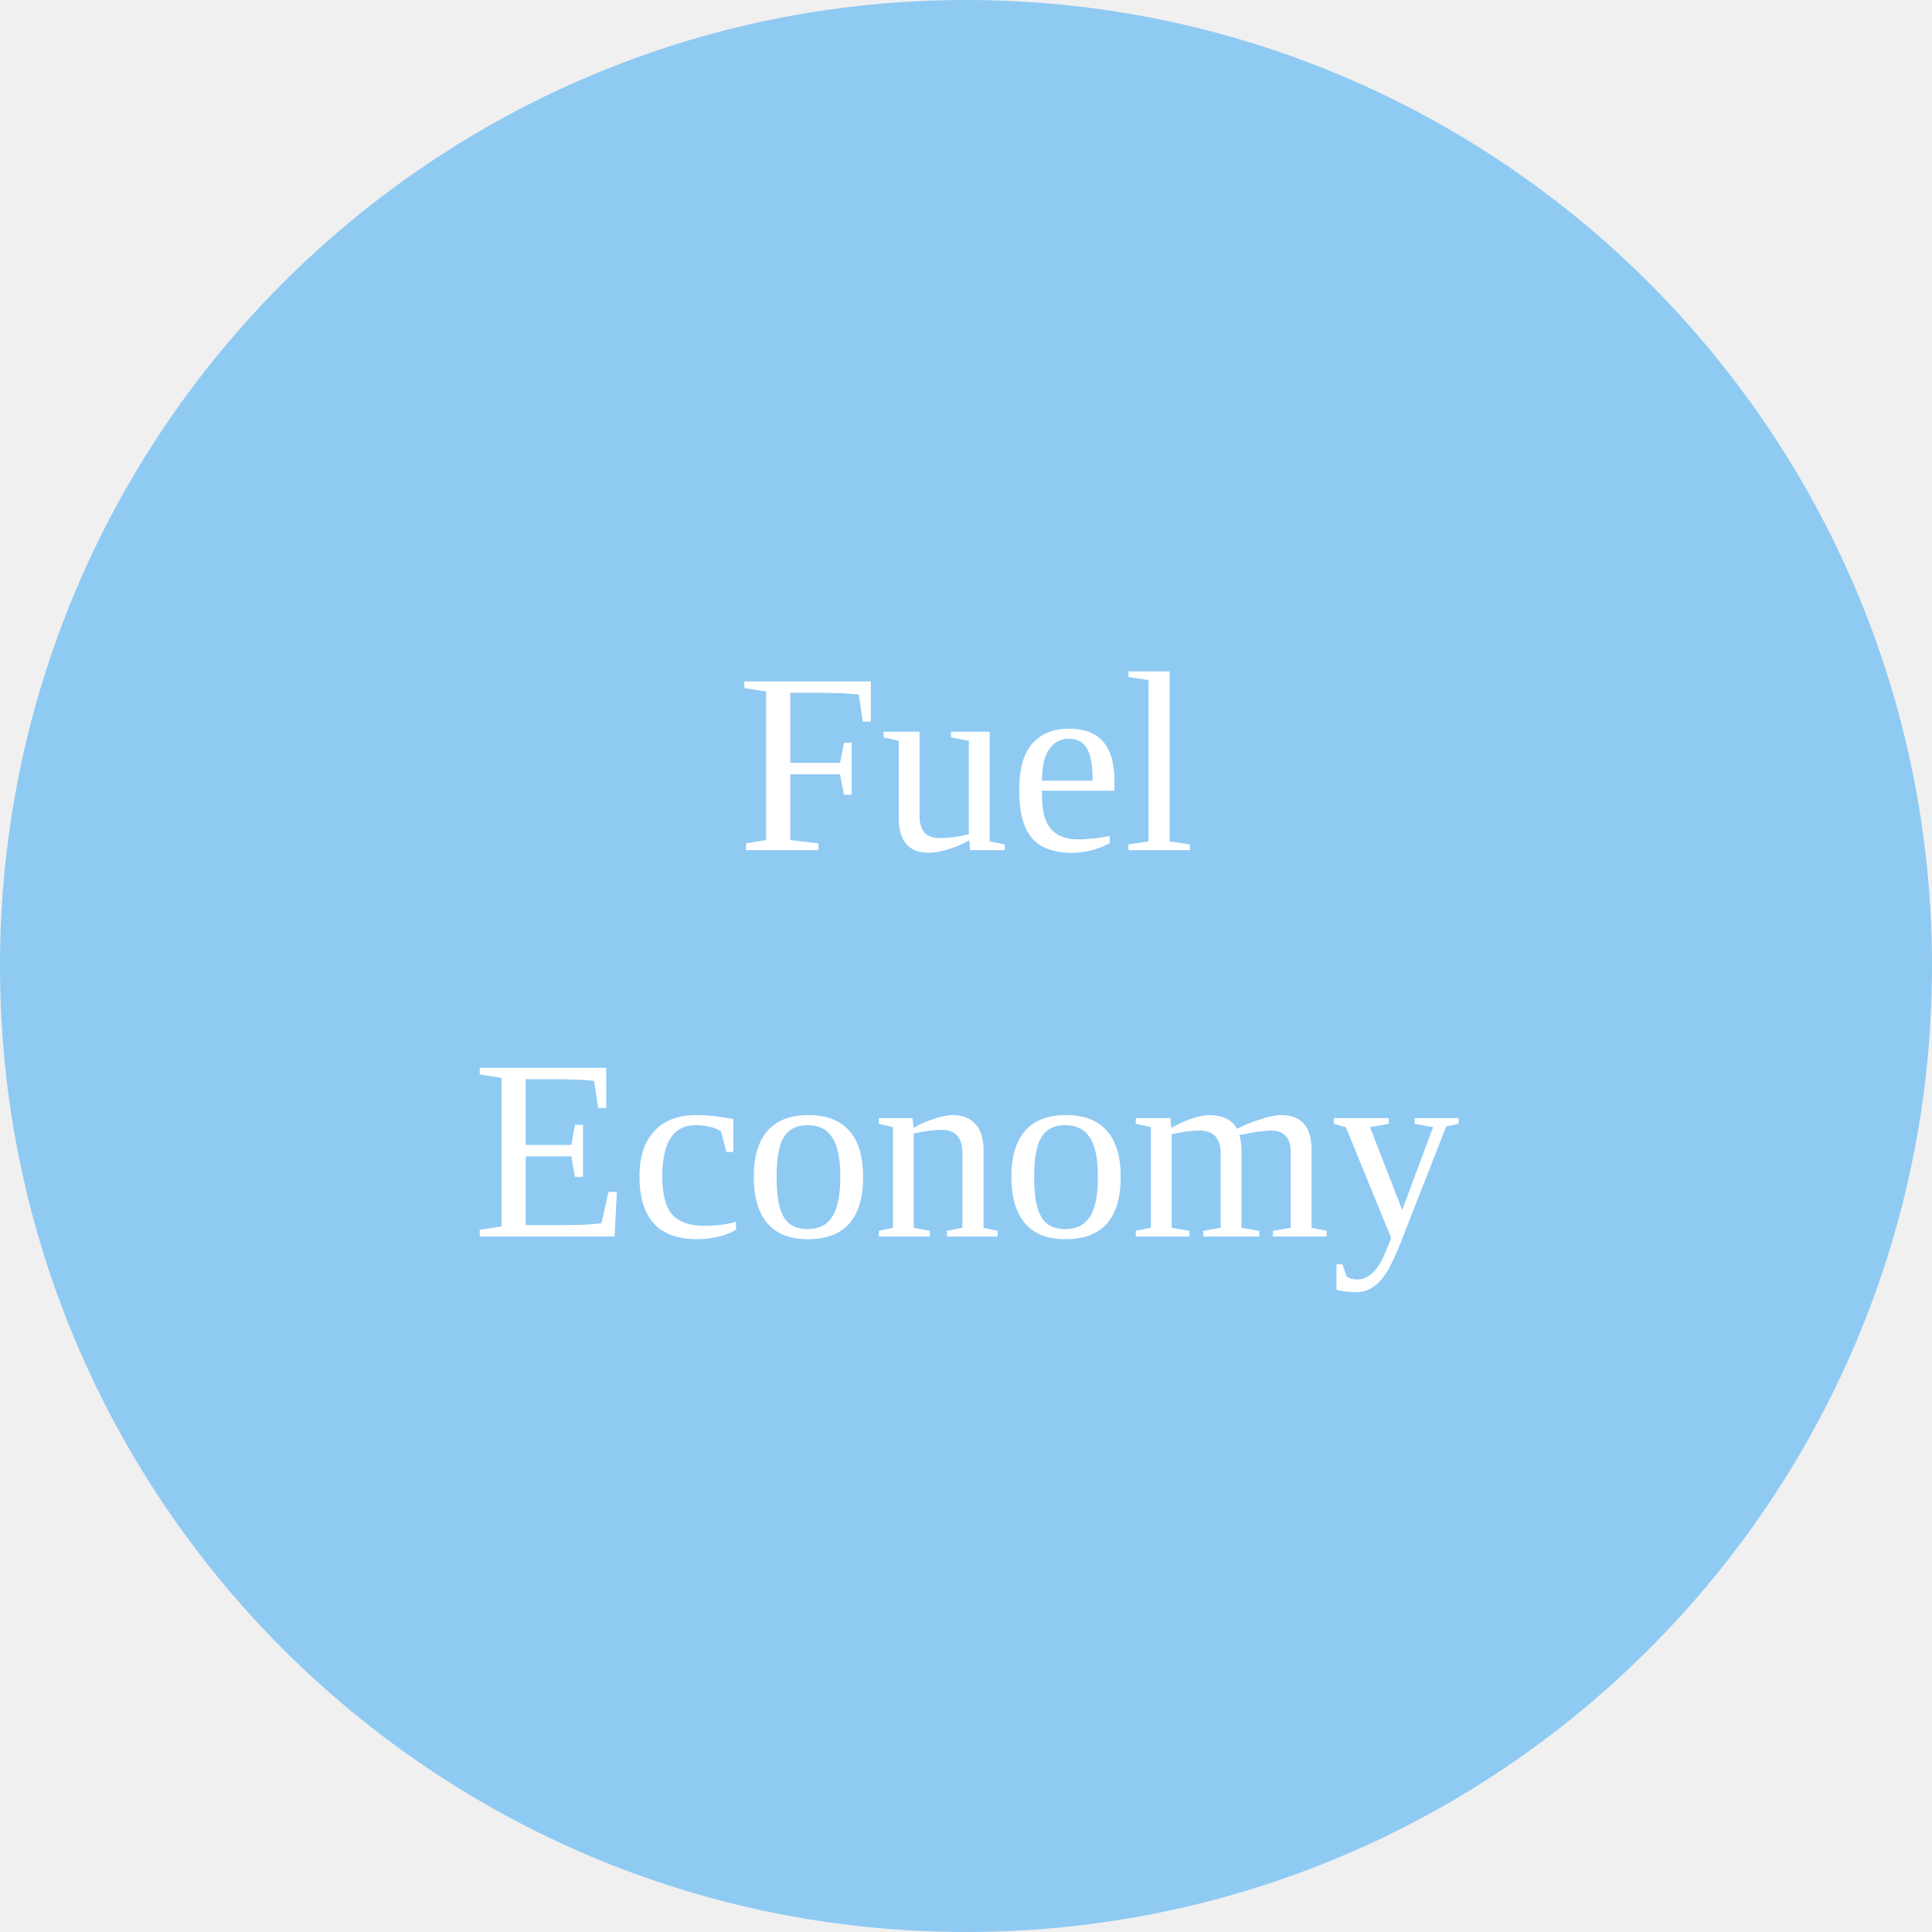
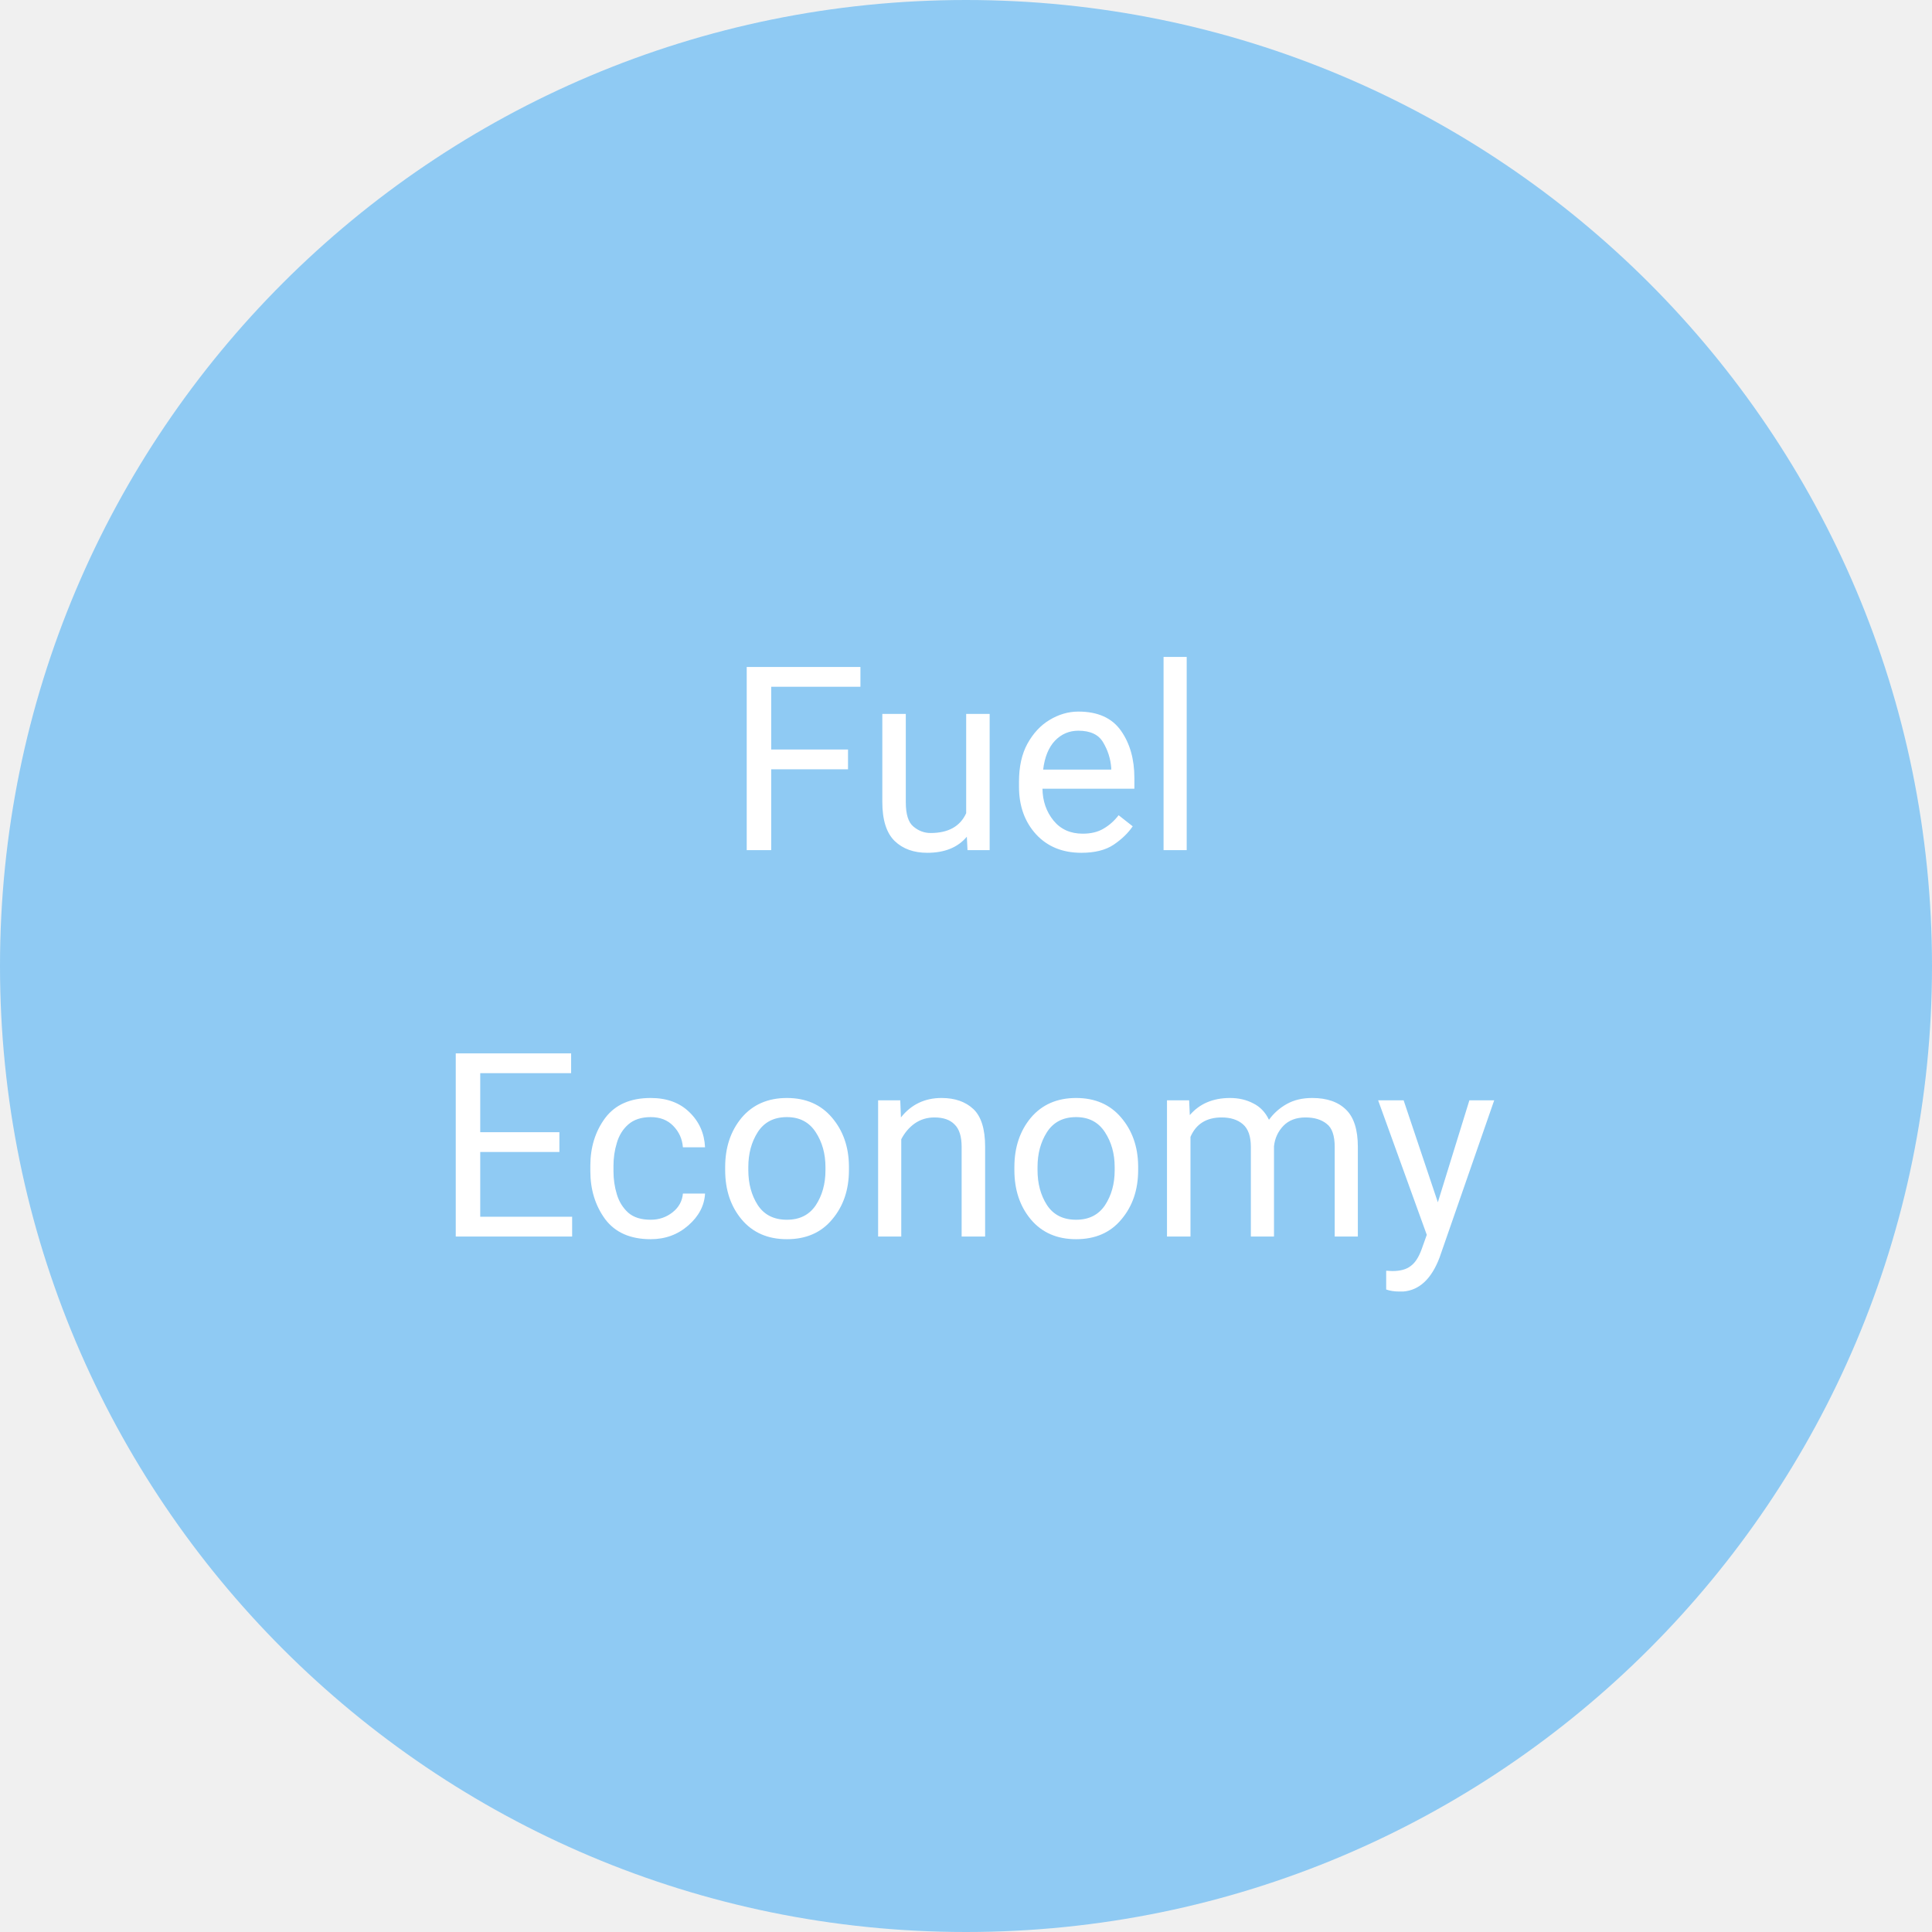
<svg xmlns="http://www.w3.org/2000/svg" width="90px" height="90px" viewBox="0 0 90 90" version="1.1">
  <defs />
  <g id="Page-1" stroke="none" stroke-width="1" fill="none" fill-rule="evenodd">
    <g id="Preferences" transform="translate(-21, -561)" fill="#8FCAF3">
      <circle id="circle_svg" cx="66" cy="606" r="45" />
    </g>
  </g>
-   <text x="50%" y="40%" text-anchor="middle" dy="0.3em" fill="#FFFFFF">Fuel</text>
-   <text x="50%" y="60%" text-anchor="middle" dy="0.3em" fill="#FFFFFF">Economy</text>
+   <text x="50%" y="40%" text-anchor="middle" dy="0.3em" font-family="Roboto" fill="#FFFFFF">Fuel</text>
+   <text x="50%" y="60%" text-anchor="middle" dy="0.3em" font-family="Roboto" fill="#FFFFFF">Economy</text>
</svg>
